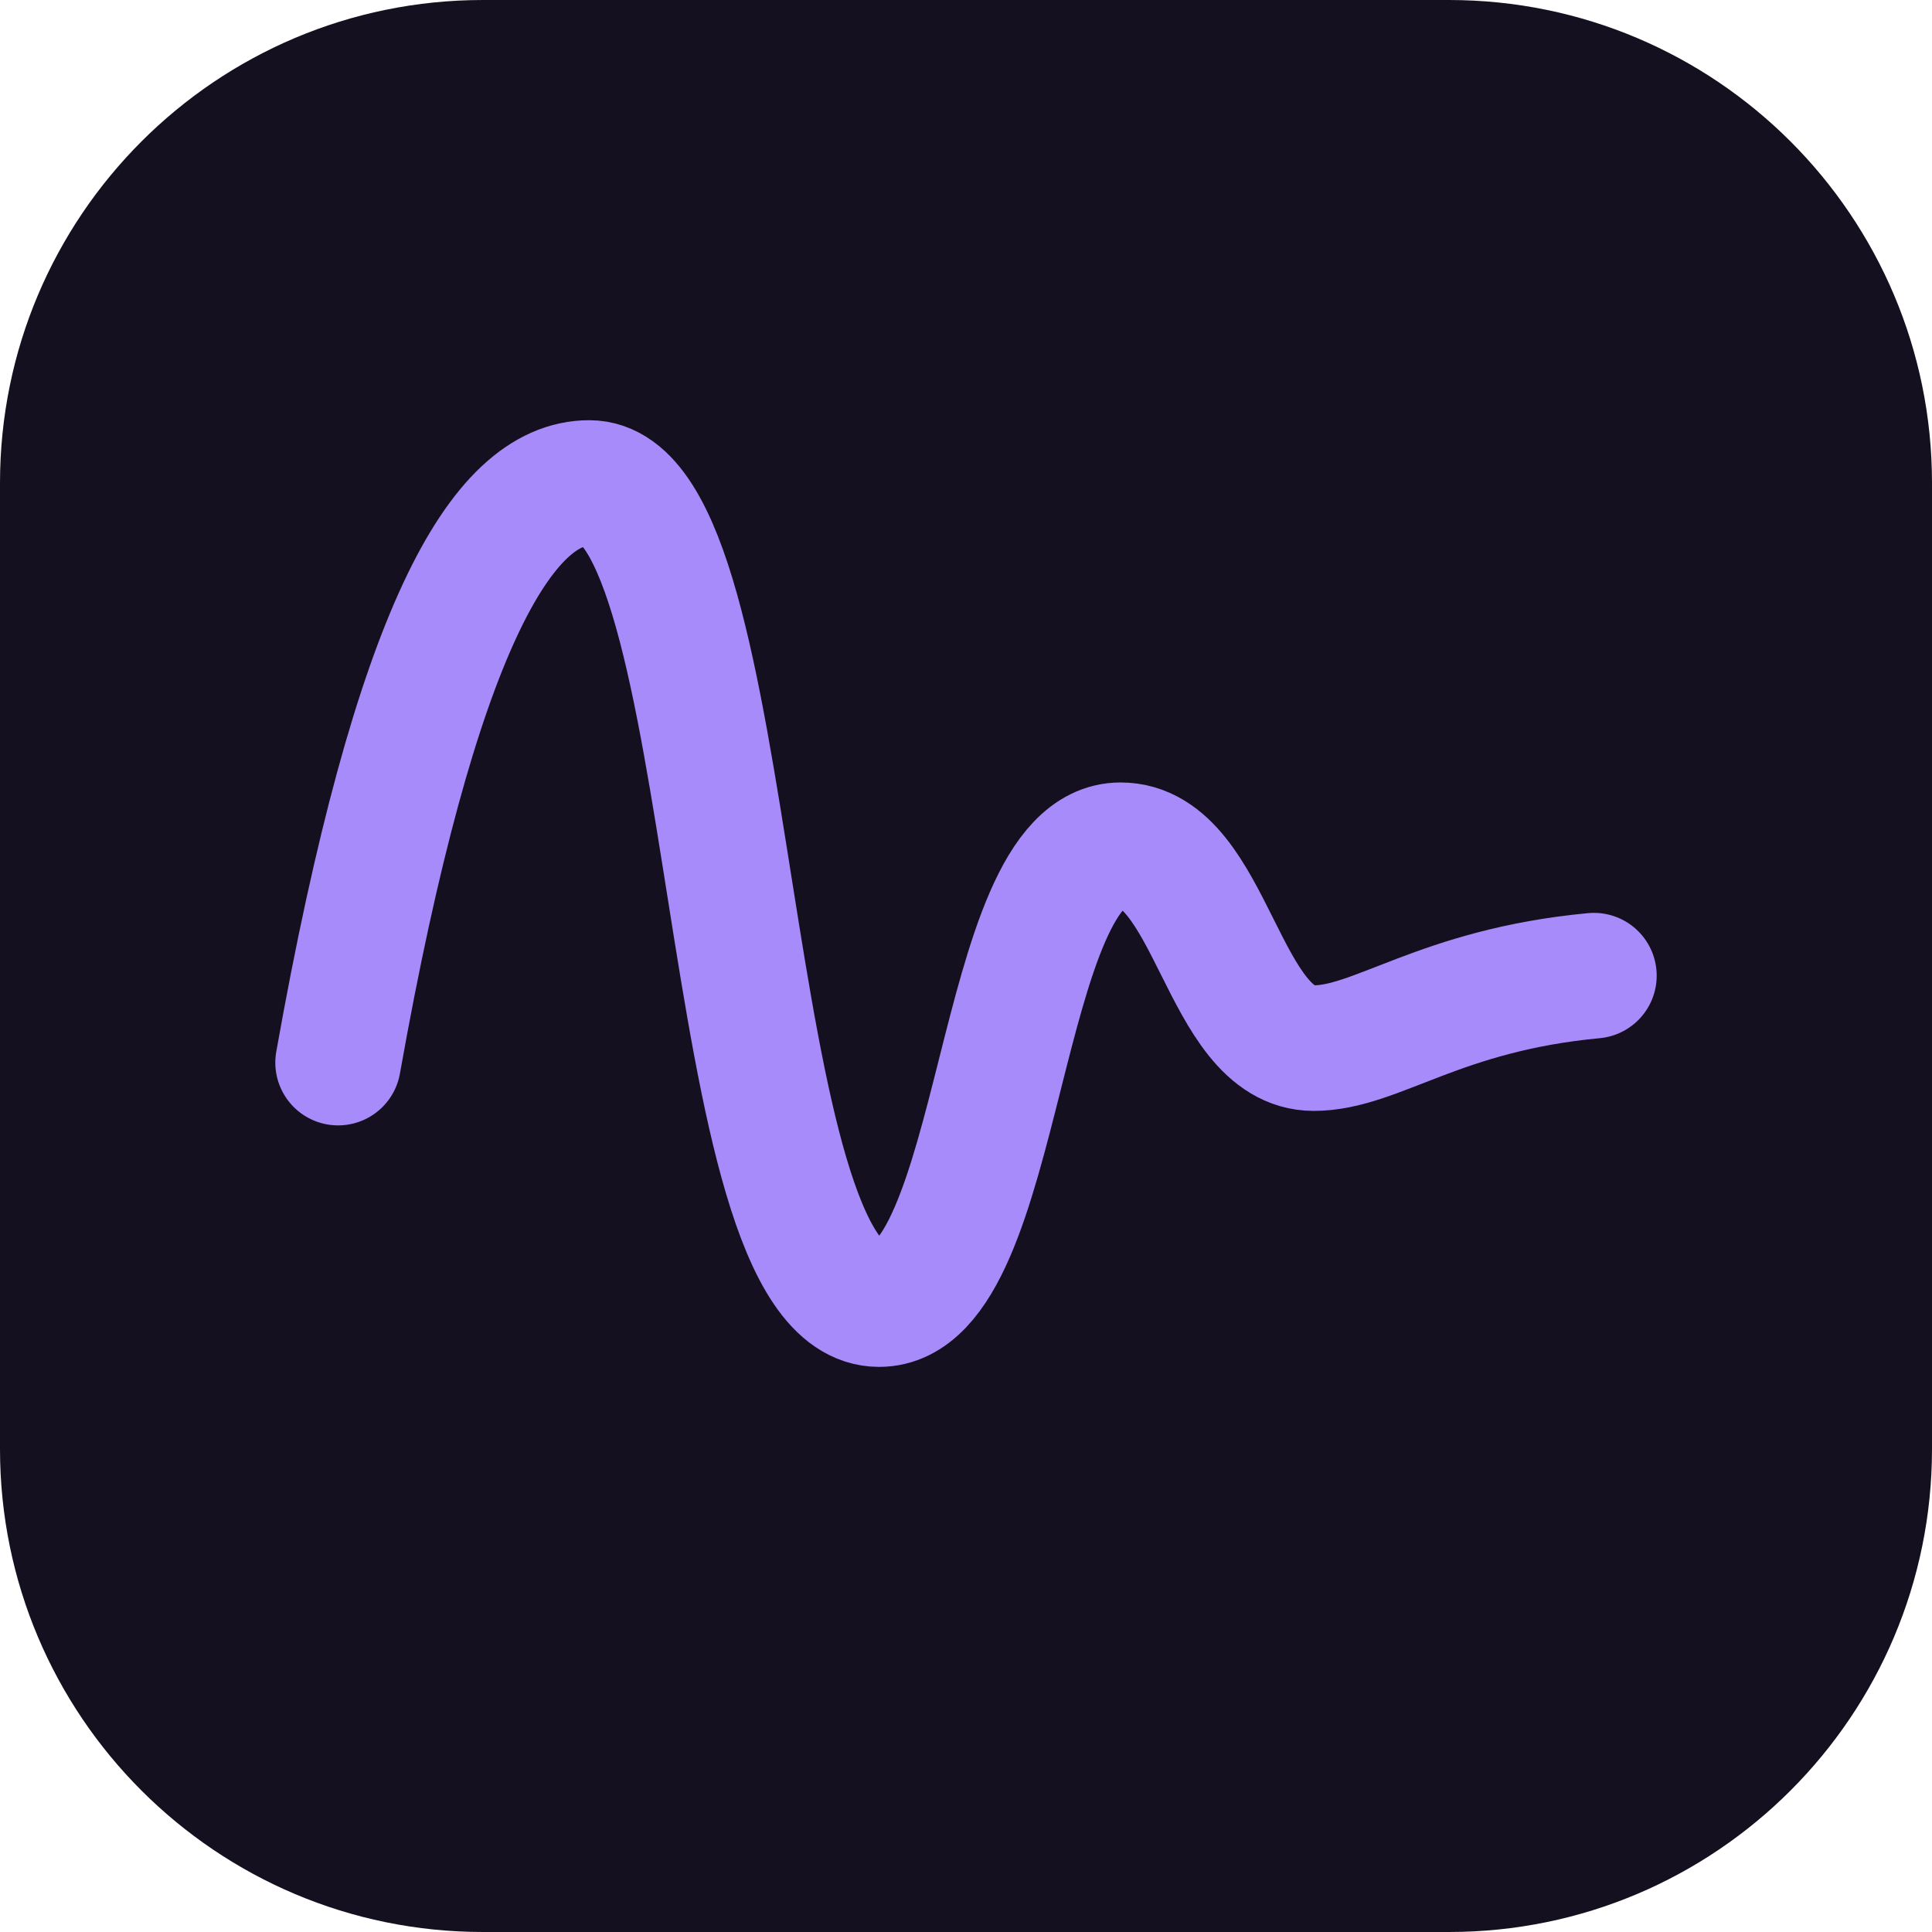
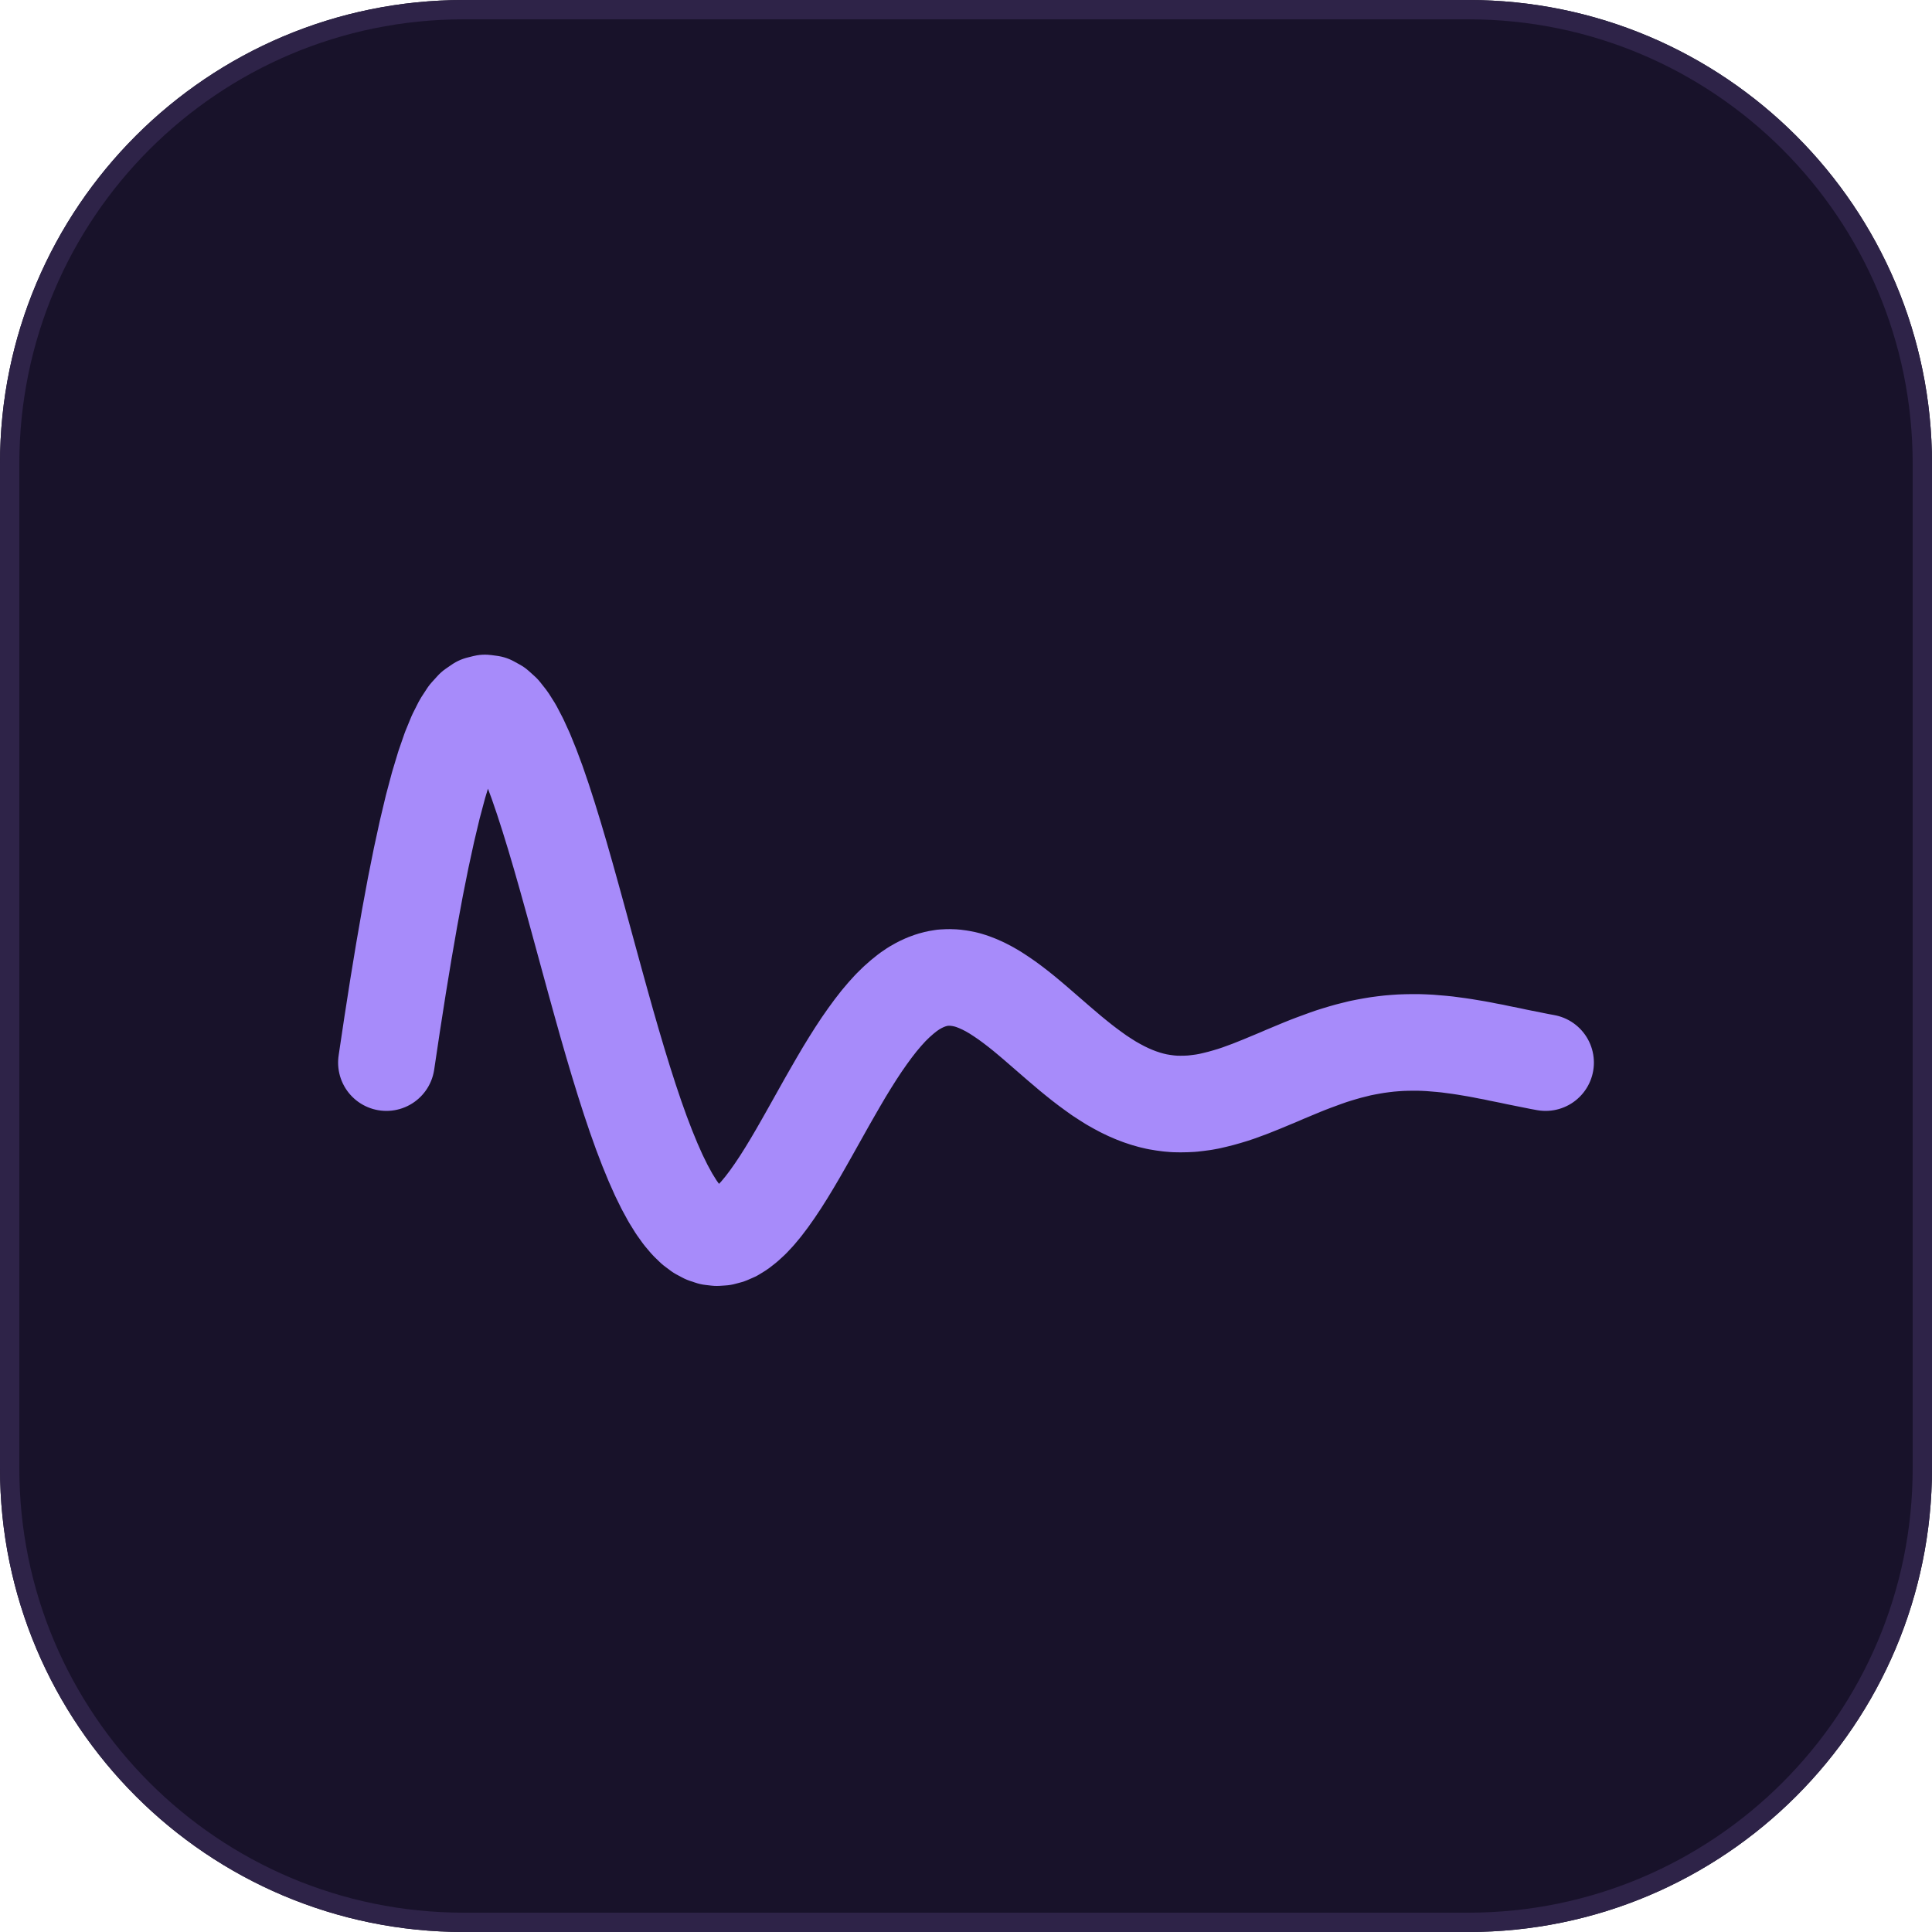
- <svg xmlns="http://www.w3.org/2000/svg" viewBox="0 0 40 40">
-   <rect width="40" height="40" rx="10" fill="#15101f" />
-   <path d="M7 22c1.6-9 3.4-12 5.2-12 3.2 0 2.6 17 6 17 2.6 0 2.4-9.5 5-9.5 1.9 0 2.1 4.2 4 4.2 1.3 0 2.6-1.2 5.8-1.5" fill="none" stroke="#a78bfa" stroke-width="2.6" stroke-linecap="round" stroke-linejoin="round" />
+ <svg xmlns="http://www.w3.org/2000/svg" width="200" height="200" viewBox="0 0 200 200">
+   <g transform="translate(0,0) scale(1.0)">
+     <rect width="200" height="200" rx="48" fill="#18122A" />
+     <rect x="1" y="1" width="198" height="198" rx="47" fill="none" stroke="#2E2348" stroke-width="2" />
+     <g transform="translate(20,20)">
+       <path d="M20.00 90.00 L20.60 85.99 L21.20 82.15 L21.80 78.50 L22.40 75.05 L23.00 71.81 L23.60 68.81 L24.20 66.05 L24.80 63.53 L25.40 61.28 L26.00 59.29 L26.60 57.56 L27.20 56.10 L27.80 54.91 L28.40 53.99 L29.00 53.33 L29.60 52.92 L30.20 52.77 L30.80 52.85 L31.40 53.18 L32.00 53.72 L32.60 54.48 L33.20 55.43 L33.80 56.58 L34.40 57.89 L35.00 59.37 L35.60 60.98 L36.20 62.73 L36.80 64.59 L37.40 66.54 L38.00 68.57 L38.60 70.67 L39.20 72.82 L39.80 75.00 L40.40 77.20 L41.00 79.40 L41.60 81.59 L42.20 83.76 L42.80 85.90 L43.40 87.98 L44.00 90.00 L44.60 91.95 L45.20 93.82 L45.80 95.60 L46.40 97.28 L47.00 98.85 L47.60 100.31 L48.20 101.66 L48.80 102.88 L49.40 103.98 L50.00 104.95 L50.60 105.79 L51.20 106.50 L51.80 107.08 L52.40 107.53 L53.00 107.85 L53.60 108.05 L54.20 108.12 L54.80 108.08 L55.40 107.92 L56.00 107.66 L56.60 107.29 L57.20 106.82 L57.80 106.27 L58.40 105.63 L59.00 104.91 L59.60 104.12 L60.20 103.27 L60.80 102.37 L61.40 101.42 L62.00 100.43 L62.60 99.41 L63.20 98.36 L63.80 97.30 L64.40 96.23 L65.00 95.16 L65.60 94.09 L66.20 93.04 L66.80 92.00 L67.40 90.98 L68.00 90.00 L68.60 89.05 L69.20 88.14 L69.80 87.28 L70.40 86.46 L71.00 85.69 L71.60 84.98 L72.20 84.32 L72.80 83.73 L73.40 83.20 L74.00 82.72 L74.60 82.31 L75.20 81.97 L75.80 81.69 L76.40 81.47 L77.00 81.31 L77.60 81.21 L78.20 81.18 L78.80 81.20 L79.40 81.28 L80.00 81.40 L80.60 81.58 L81.20 81.81 L81.80 82.08 L82.40 82.39 L83.00 82.74 L83.60 83.13 L84.20 83.54 L84.80 83.98 L85.40 84.44 L86.00 84.92 L86.60 85.42 L87.20 85.93 L87.80 86.45 L88.40 86.97 L89.00 87.49 L89.60 88.01 L90.20 88.52 L90.80 89.03 L91.40 89.52 L92.00 90.00 L92.60 90.46 L93.20 90.90 L93.80 91.33 L94.40 91.72 L95.00 92.10 L95.60 92.44 L96.20 92.76 L96.80 93.05 L97.40 93.31 L98.00 93.54 L98.60 93.74 L99.20 93.91 L99.80 94.05 L100.40 94.15 L101.00 94.23 L101.60 94.28 L102.20 94.29 L102.80 94.28 L103.40 94.25 L104.00 94.18 L104.60 94.10 L105.20 93.99 L105.80 93.85 L106.40 93.70 L107.00 93.53 L107.60 93.35 L108.20 93.15 L108.80 92.93 L109.40 92.71 L110.00 92.47 L110.60 92.23 L111.20 91.98 L111.80 91.73 L112.40 91.48 L113.00 91.22 L113.60 90.97 L114.20 90.72 L114.80 90.47 L115.40 90.23 L116.00 90.00 L116.60 89.78 L117.20 89.56 L117.80 89.35 L118.40 89.16 L119.00 88.98 L119.60 88.81 L120.20 88.66 L120.80 88.51 L121.40 88.39 L122.00 88.28 L122.60 88.18 L123.20 88.10 L123.80 88.03 L124.40 87.98 L125.00 87.94 L125.60 87.92 L126.20 87.91 L126.80 87.91 L127.40 87.93 L128.00 87.96 L128.60 88.01 L129.20 88.06 L129.80 88.12 L130.40 88.20 L131.00 88.28 L131.60 88.37 L132.20 88.47 L132.80 88.57 L133.40 88.68 L134.00 88.80 L134.60 88.91 L135.20 89.04 L135.80 89.16 L136.40 89.28 L137.00 89.41 L137.60 89.53 L138.20 89.65 L138.80 89.77 L139.40 89.89 L140.00 90.00" fill="none" stroke="#A78BFA" stroke-width="10" stroke-linecap="round" stroke-linejoin="round" />
+     </g>
+   </g>
</svg>
